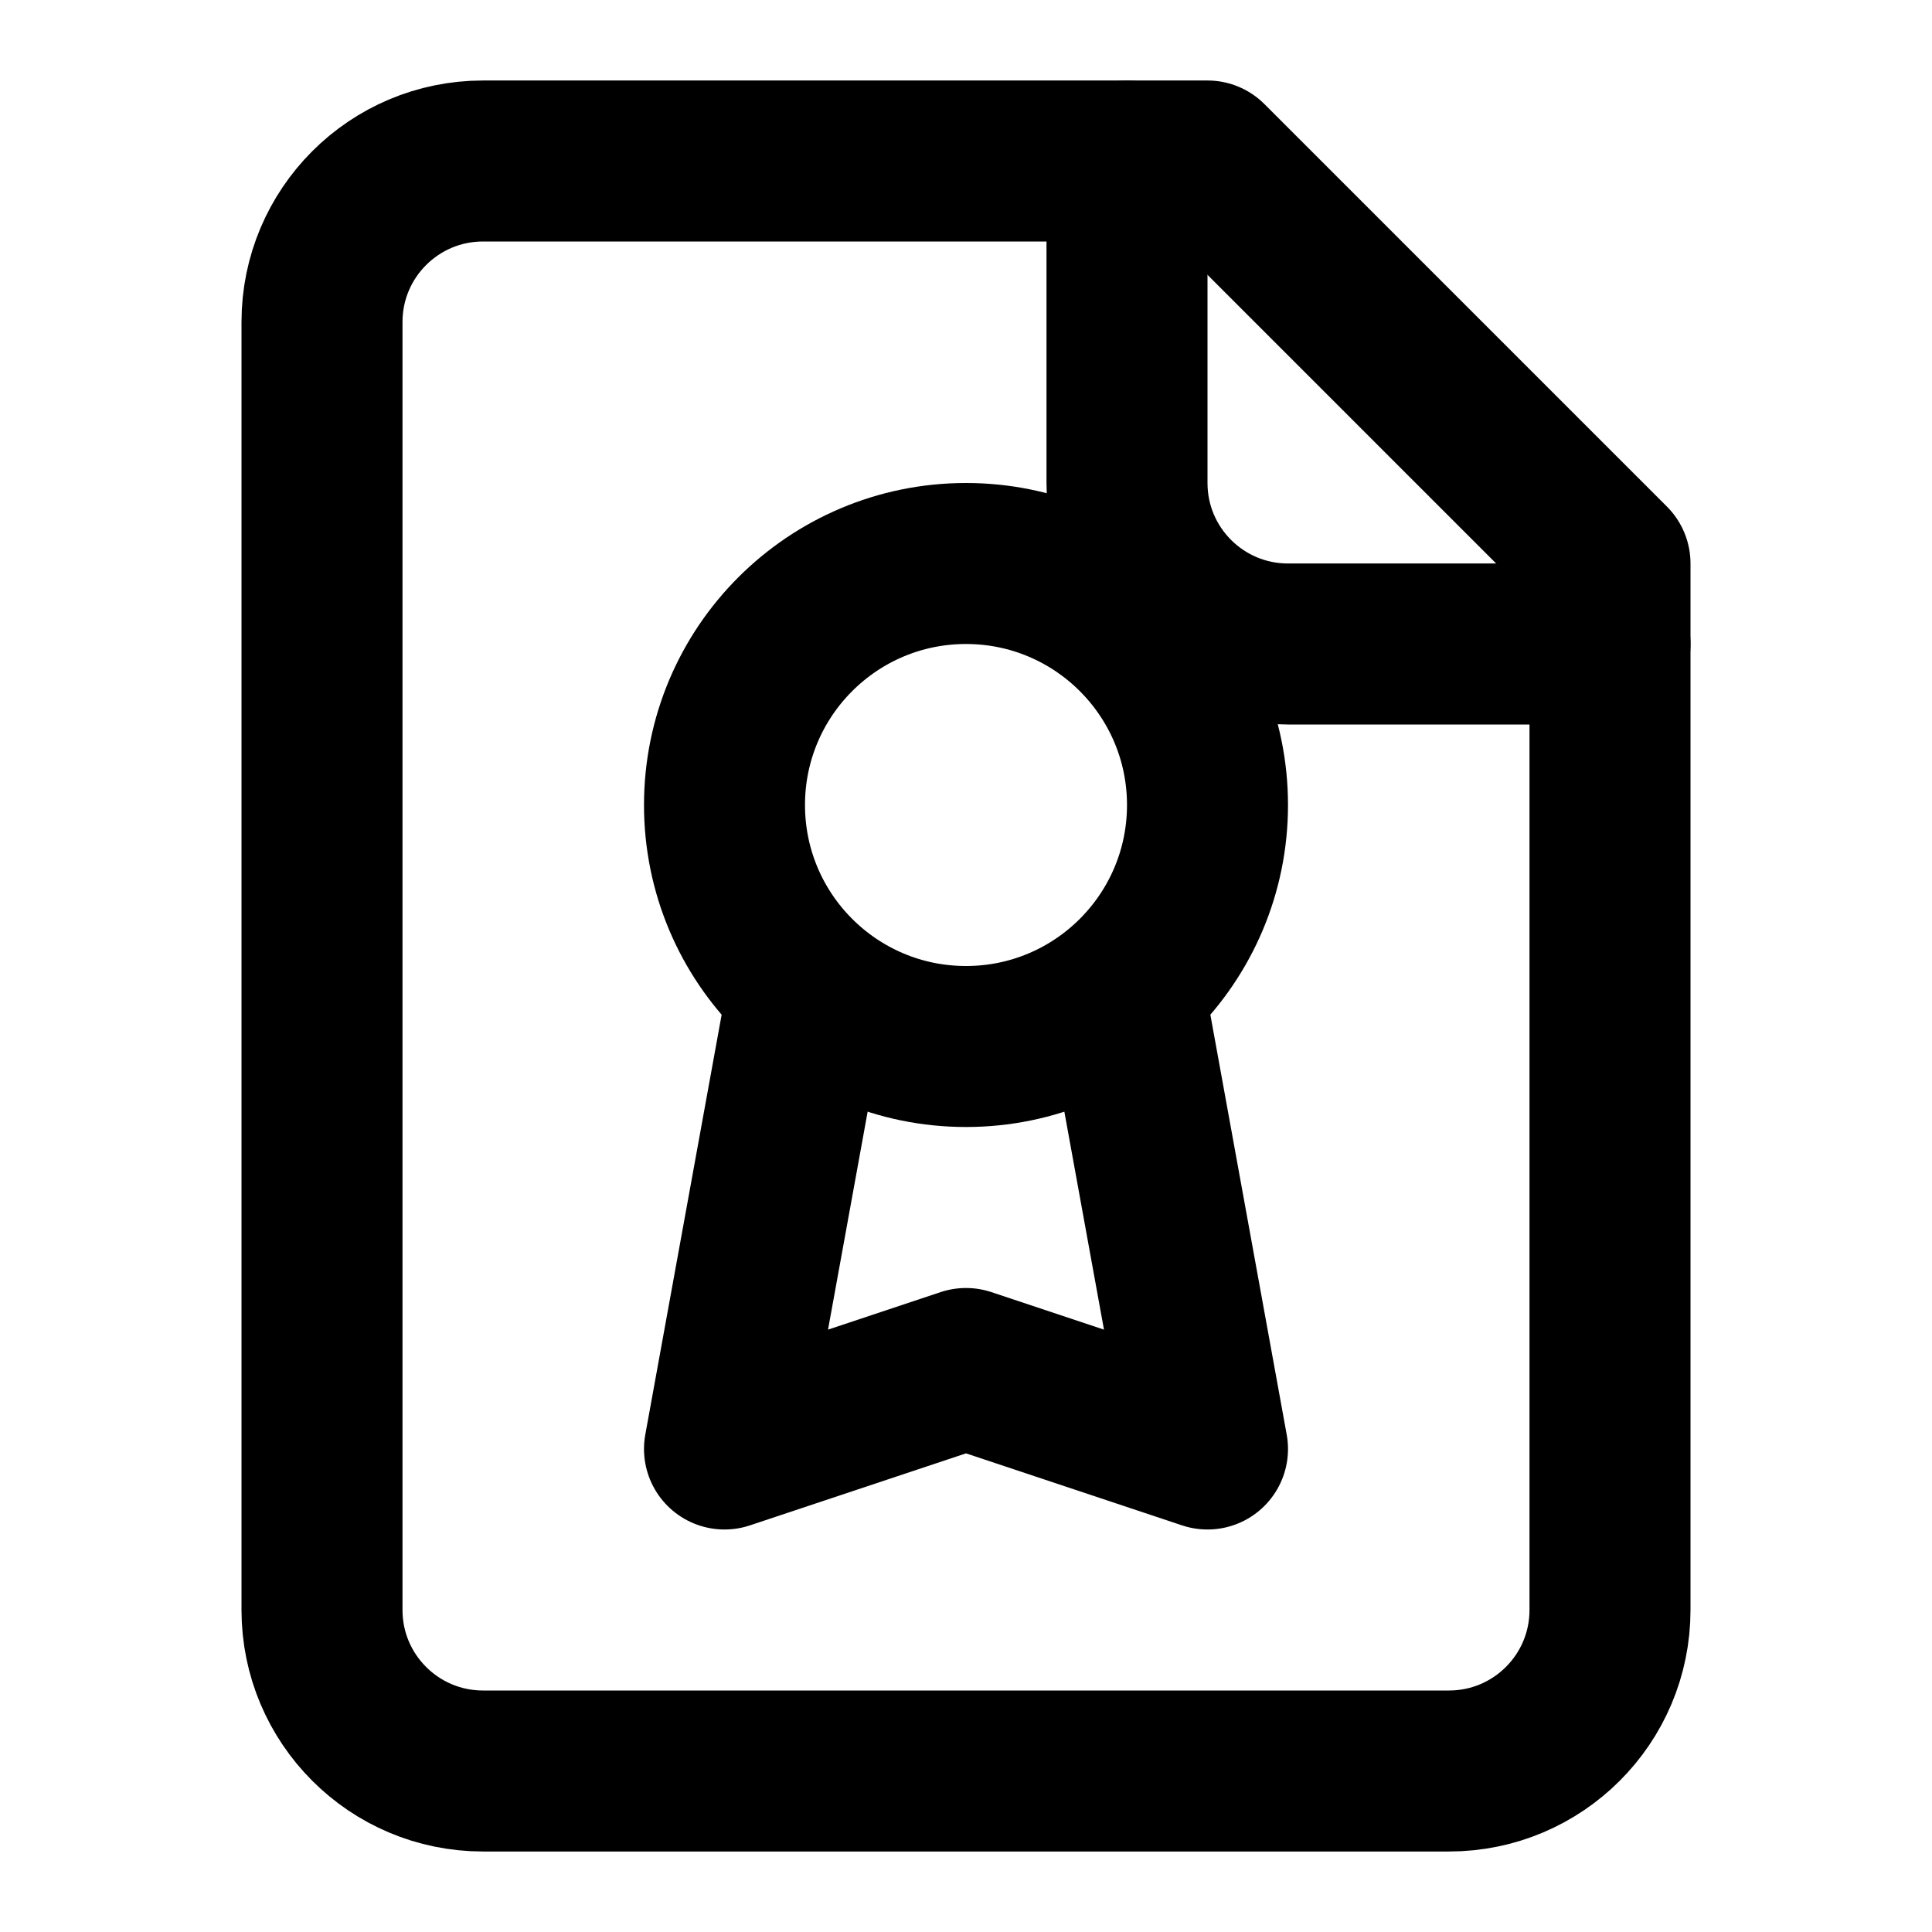
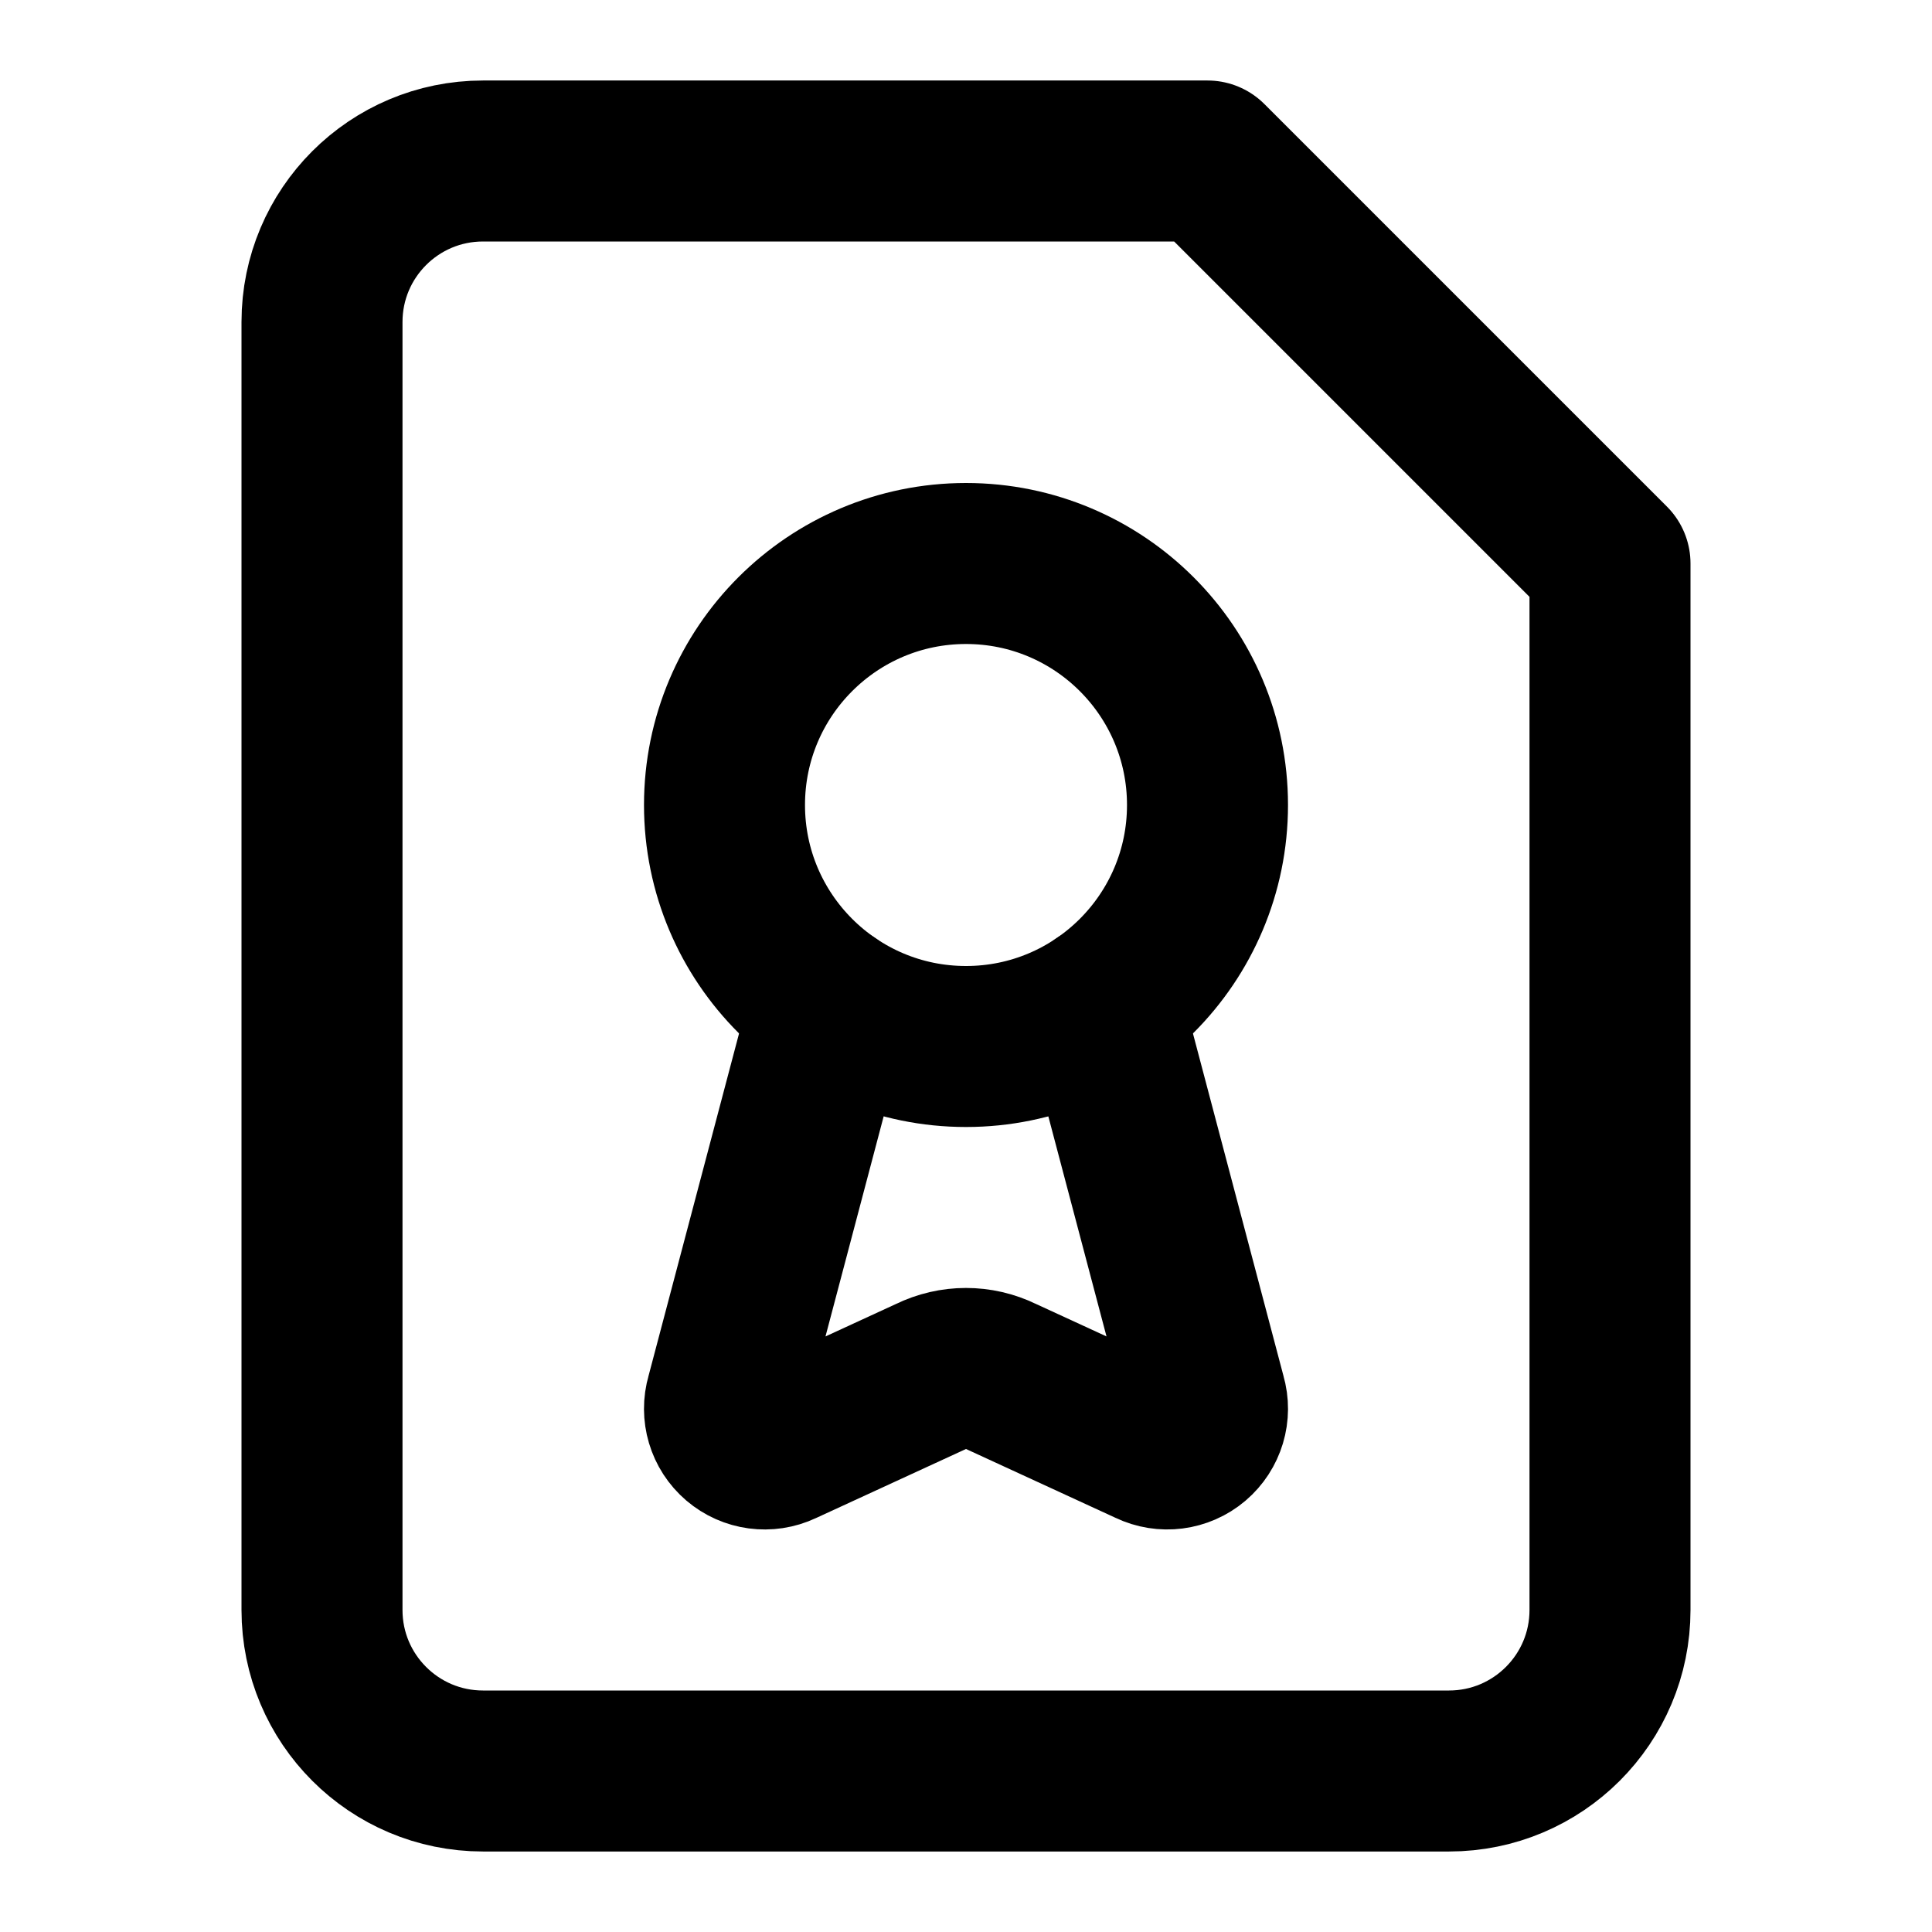
<svg xmlns="http://www.w3.org/2000/svg" viewBox="0 0 24 24" fill="none" stroke="currentColor" stroke-width="2" stroke-linecap="round" stroke-linejoin="round">
-   <path d="M15 2H6a2 2 0 0 0-2 2v16a2 2 0 0 0 2 2h12a2 2 0 0 0 2-2V7Z" />
+   <path d="m13.69 12.479 1.29 4.88a.5.5 0 0 1-.697.591l-1.844-.849a1 1 0 0 0-.88.001l-1.846.85a.5.5 0 0 1-.693-.593l1.29-4.88" />
+   <path d="M15 2H6a2 2 0 0 0-2 2v16a2 2 0 0 0 2 2h12a2 2 0 0 0 2-2V7z" />
  <circle cx="12" cy="10" r="3" />
-   <path d="M14 2v4a2 2 0 0 0 2 2h4" />
-   <path d="m14 12.5 1 5.5-3-1-3 1 1-5.5" />
</svg>
